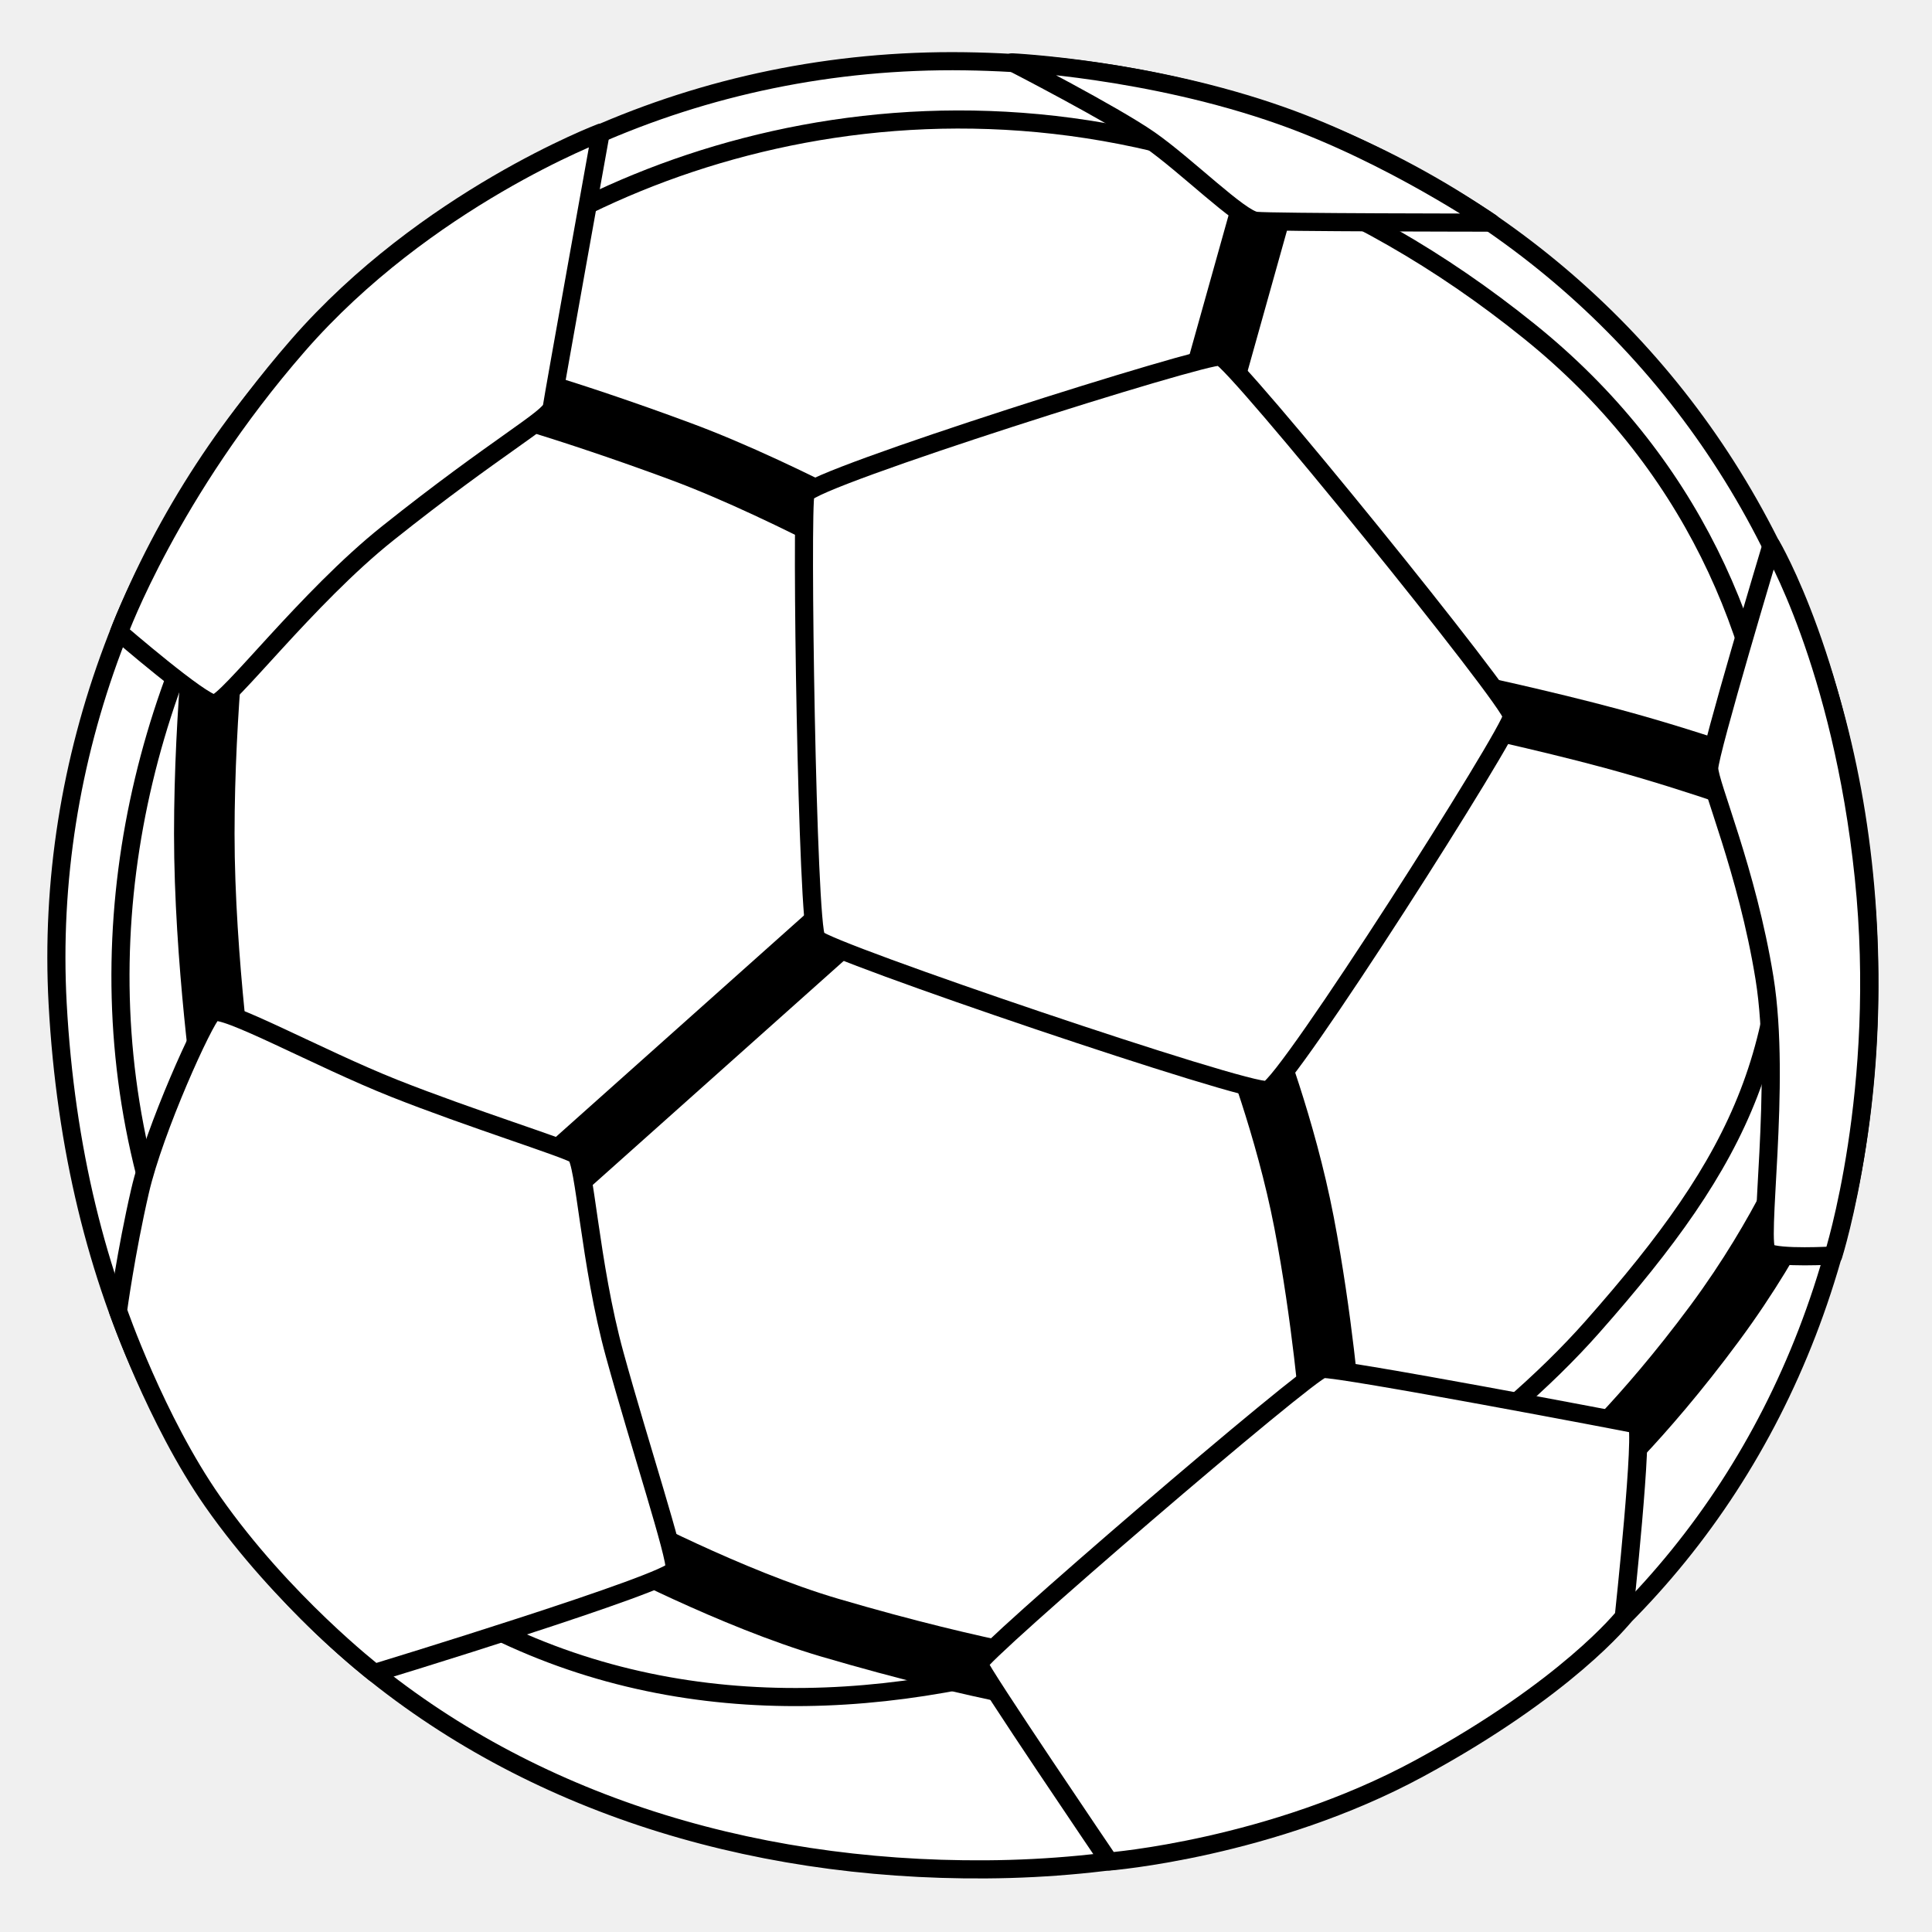
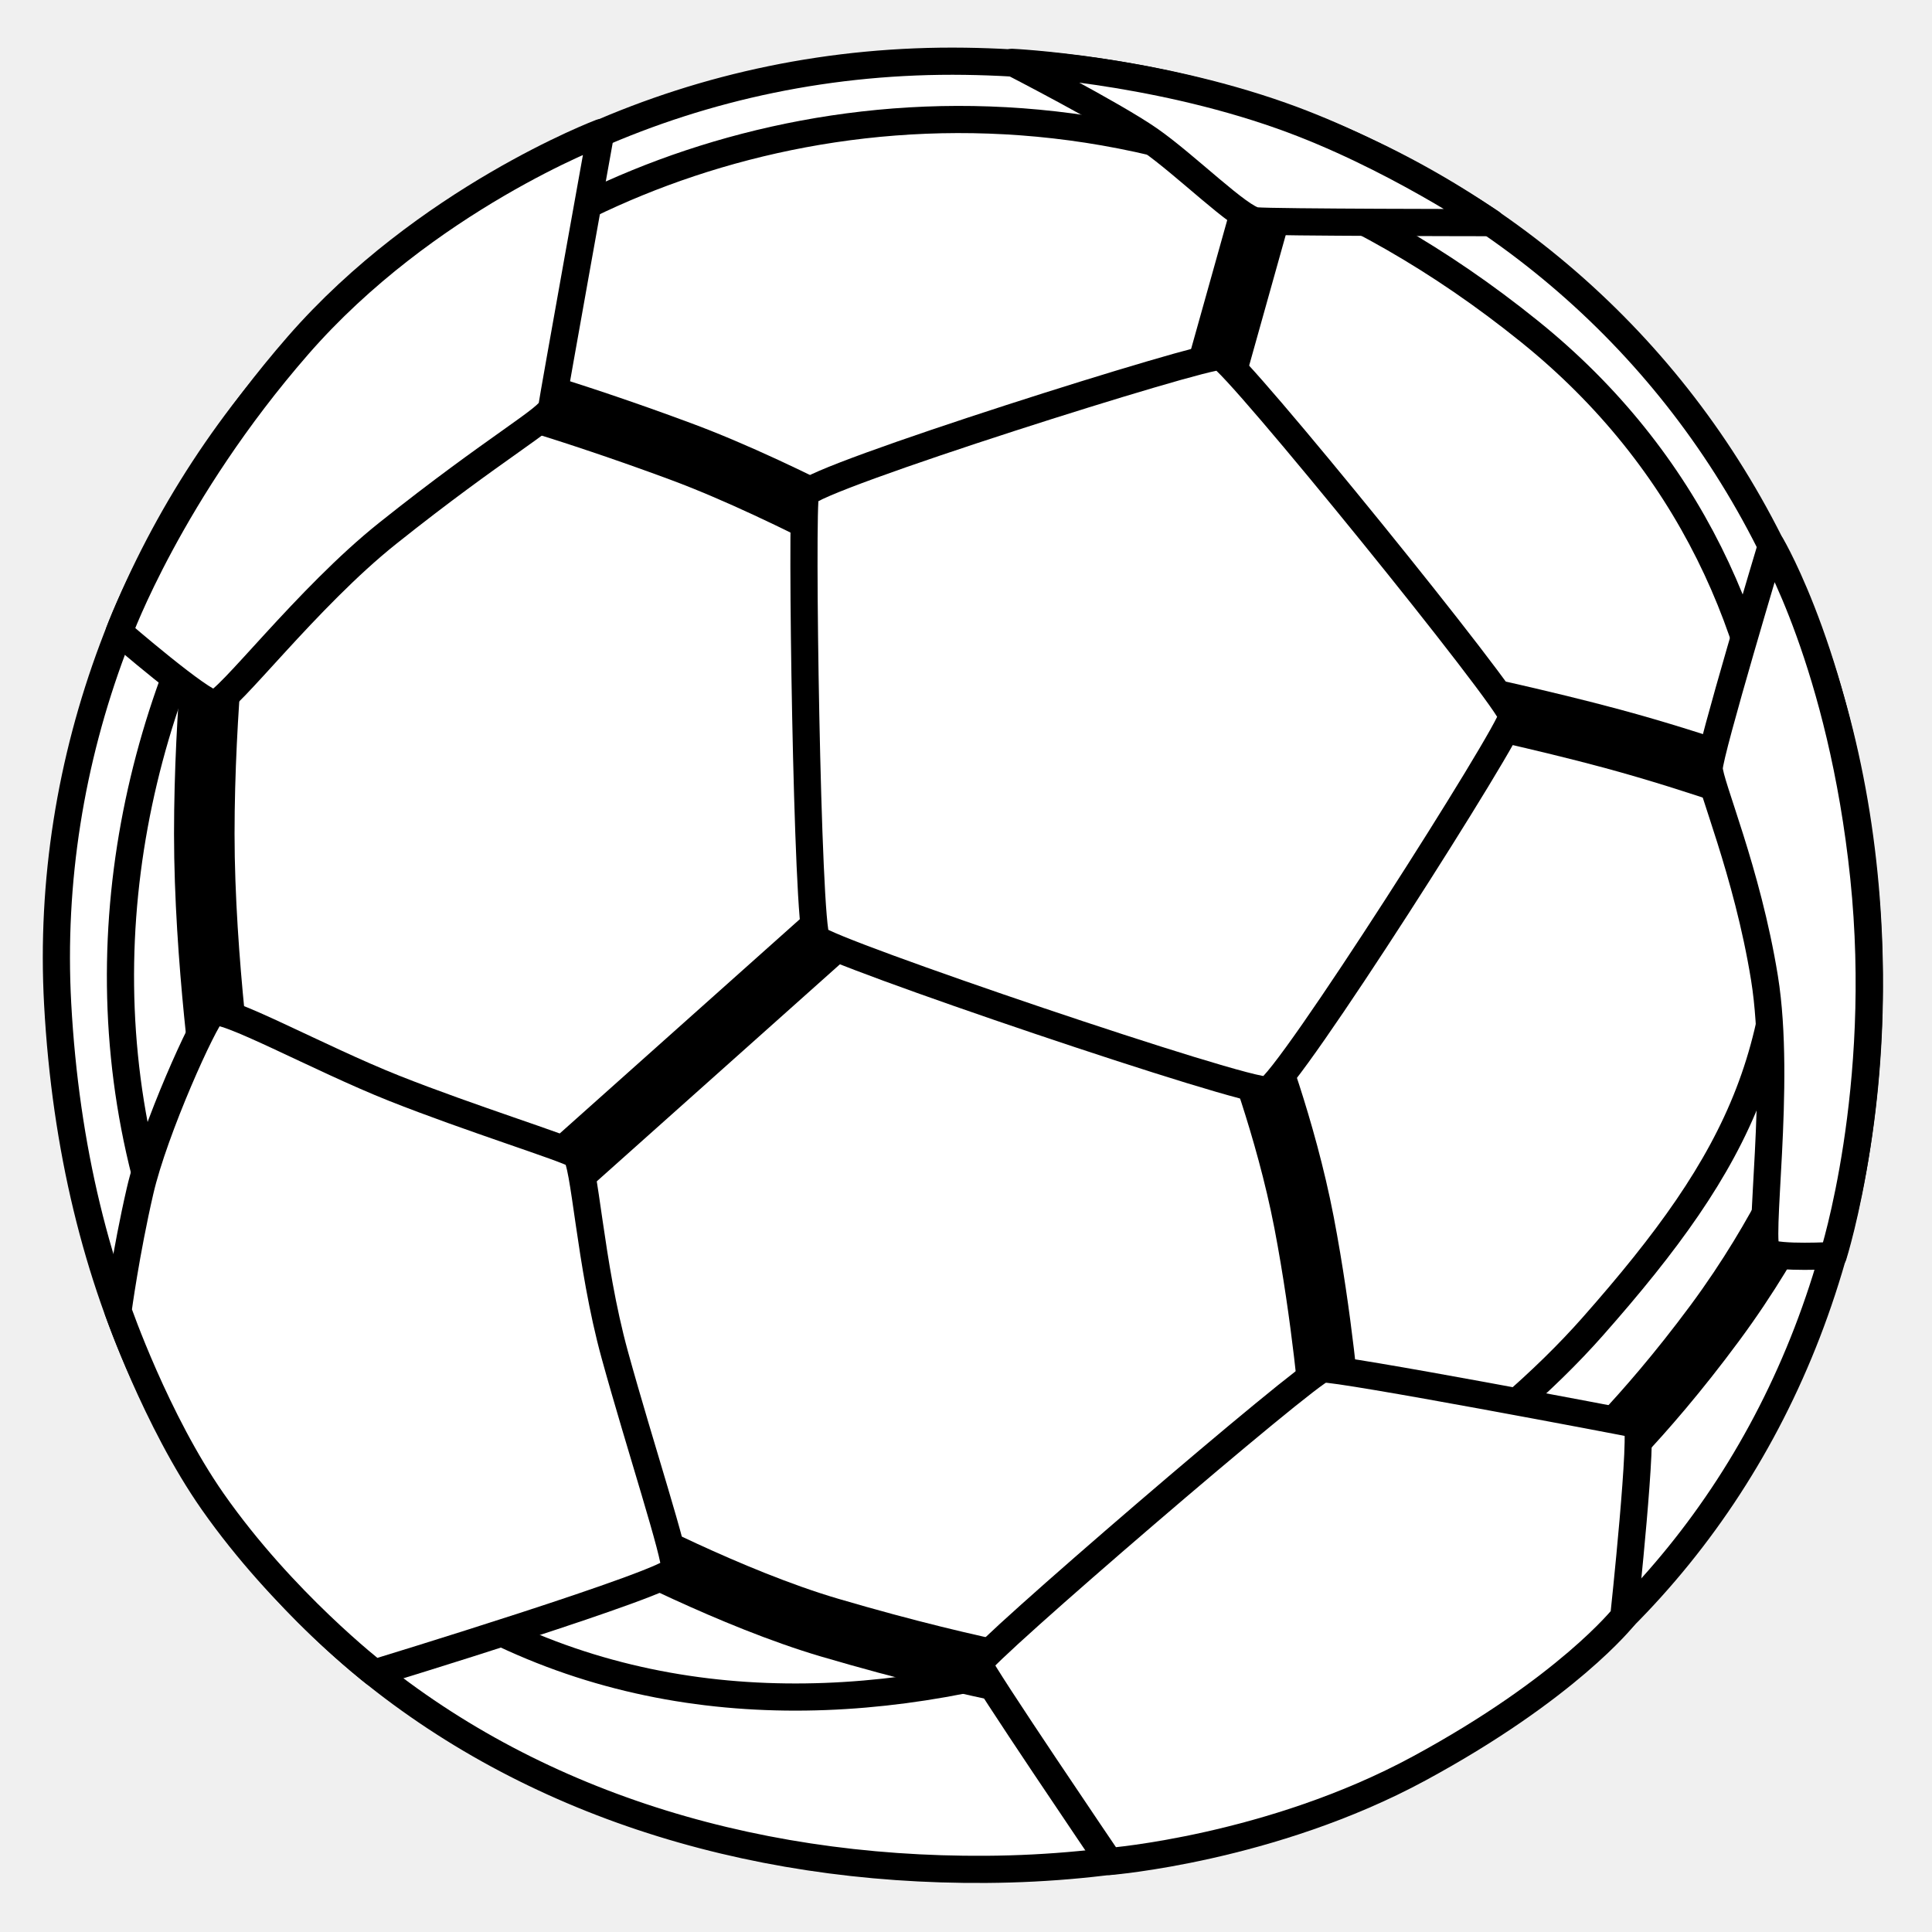
<svg xmlns="http://www.w3.org/2000/svg" version="1.1" id="Layer_2" x="0px" y="0px" viewBox="0 0 128 128" style="enable-background:new 0 0 128 128;" xml:space="preserve">
-   <path d="M63.95,4.06C28.43,3.56,2.05,33.98,3.82,66.51c2.09,38.31,29.48,57.56,61.52,57.34  c33.66-0.23,59.2-24.09,58.5-60.13C123.15,27.74,96.69,4.53,63.95,4.06z" fill="#ffffff" stroke="#000000" stroke-width="1.2" stroke-linecap="round" stroke-linejoin="round" />
-   <path d="M35.86,15.21C11,29.46-4.78,69.85,21.7,100.41c3.24,3.74,8.39,6.35,12.3,8.13  c26.7,12.07,59.01-6.49,71.51-20.64c9.92-11.23,13.57-18.68,12.39-34.01c-0.91-11.92-6.01-23.43-16.58-31.94  C77.42,2.67,51.65,6.15,35.86,15.21z" fill="#ffffff" stroke="#000000" stroke-width="1.2" stroke-linecap="round" stroke-linejoin="round" />
+   <path d="M63.95,4.06C28.43,3.56,2.05,33.98,3.82,66.51c2.09,38.31,29.48,57.56,61.52,57.34  c33.66-0.23,59.2-24.09,58.5-60.13C123.15,27.74,96.69,4.53,63.95,4.06z" fill="#ffffff" stroke="#000000" stroke-width="1.8" stroke-linecap="round" stroke-linejoin="round" />
+   <path d="M35.86,15.21C11,29.46-4.78,69.85,21.7,100.41c3.24,3.74,8.39,6.35,12.3,8.13  c26.7,12.07,59.01-6.49,71.51-20.64c9.92-11.23,13.57-18.68,12.39-34.01c-0.91-11.92-6.01-23.43-16.58-31.94  C77.42,2.67,51.65,6.15,35.86,15.21z" fill="#ffffff" stroke="#000000" stroke-width="1.8" stroke-linecap="round" stroke-linejoin="round" />
  <g>
    <path d="M60.9,39.79c-0.09-0.05-9.34-5.36-16.52-8.02c-7.48-2.77-13-4.26-13.06-4.27l1.03-3.86   c0.23,0.06,5.75,1.54,13.42,4.39c7.5,2.78,16.74,8.08,17.13,8.31L60.9,39.79z" fill="#000000" />
  </g>
  <g>
    <rect x="71.73" y="18.18" transform="matrix(0.2698 -0.9629 0.9629 0.2698 40.3089 93.5178)" width="20.17" height="4" fill="#000000" />
  </g>
  <g>
    <path d="M117.6,54.52c-0.05-0.02-5.37-2.04-11.31-3.65c-4.47-1.21-10.23-2.44-10.29-2.45l0.83-3.91   c0.24,0.05,5.92,1.26,10.5,2.5c6.15,1.66,11.47,3.69,11.7,3.77L117.6,54.52z" fill="#000000" />
  </g>
  <g>
    <path d="M86.13,93.76c0-0.06-0.5-6.16-1.7-12.4c-1.19-6.16-3.46-11.96-3.48-12.01l3.72-1.47   c0.1,0.25,2.43,6.19,3.69,12.73c1.24,6.47,1.74,12.58,1.76,12.84L86.13,93.76z" fill="#000000" />
  </g>
  <g>
    <path d="M106.02,99.32l-2.64-3.01c0.04-0.03,3.88-3.43,8.62-9.83c4.38-5.92,6.4-11.1,6.42-11.16l3.73,1.43   c-0.09,0.23-2.24,5.75-6.94,12.1C110.2,95.63,106.19,99.17,106.02,99.32z" fill="#000000" />
  </g>
  <g>
    <rect x="30.24" y="68.04" transform="matrix(0.746 -0.6659 0.6659 0.746 -35.0204 48.257)" width="31.02" height="4" fill="#000000" />
  </g>
  <g>
    <path d="M12.91,73.35c-0.06-0.39-1.38-9.64-1.38-18.1c0-8.44,0.96-16.25,1.01-16.58l3.97,0.5   c-0.01,0.08-0.97,7.9-0.97,16.08c0,8.16,1.33,17.44,1.34,17.53L12.91,73.35z" fill="#000000" />
  </g>
  <g>
    <path d="M71.3,113.65c-0.25-0.03-6.35-0.8-16.9-3.9c-6.72-1.98-14.4-6.04-14.73-6.21l1.88-3.53   c0.08,0.04,7.65,4.05,13.98,5.91c10.2,3,16.2,3.76,16.26,3.77L71.3,113.65z" fill="#000000" />
  </g>
-   <path d="M53.37,32.72c-0.31,0.78,0.1,28.63,0.73,29.46s28.63,10.34,29.88,10.03  c1.25-0.31,16.19-23.82,16.19-24.76S81.79,23.84,80.85,23.63C79.91,23.42,53.79,31.67,53.37,32.72z" fill="#ffffff" stroke="#000000" stroke-width="1.2" stroke-linecap="round" stroke-linejoin="round" />
-   <path d="M117.36,36.14c0,0-4.12,13.71-4.12,14.76c0,1.04,2.51,6.79,3.66,13.89  c1.15,7.1-0.52,17.76,0.21,18.18c0.73,0.42,4.35,0.21,4.35,0.21s3.49-10.97,2.02-25.07C122.01,44,117.36,36.14,117.36,36.14z" fill="#ffffff" stroke="#000000" stroke-width="1.2" stroke-linecap="round" stroke-linejoin="round" />
-   <path d="M87.64,90.7c-0.84,0.08-22.88,19.01-22.78,19.54c0.1,0.52,8.63,13.09,8.63,13.09  s10.72-0.85,20.54-6.17s13.55-10.05,13.55-10.05s1.36-12.64,0.84-12.74C107.91,94.25,88.69,90.6,87.64,90.7z" fill="#ffffff" stroke="#000000" stroke-width="1.2" stroke-linecap="round" stroke-linejoin="round" />
-   <path d="M14.09,67.09c-0.57,0.47-3.87,7.73-4.81,11.81c-0.94,4.07-1.46,7.94-1.46,7.94s2.51,7.26,6.27,12.64  c4.66,6.66,10.72,11.36,10.72,11.36s19.78-6.03,19.89-6.87s-2.3-8.15-3.97-14.21c-1.67-6.06-1.98-12.85-2.61-13.27  c-0.63-0.42-7-2.4-12.01-4.39S14.72,66.57,14.09,67.09z" fill="#ffffff" stroke="#000000" stroke-width="1.2" stroke-linecap="round" stroke-linejoin="round" />
-   <path d="M7.89,41.88c0,0,5.47,4.73,6.31,4.73c0.84,0,6.14-7.02,11.49-11.28c7.21-5.75,10.76-7.63,10.87-8.36  c0.1-0.73,3.24-18.18,3.24-18.18s-11.6,4.39-20.06,14.1S7.89,41.88,7.89,41.88z" fill="#ffffff" stroke="#000000" stroke-width="1.2" stroke-linecap="round" stroke-linejoin="round" />
-   <path d="M67.05,4.13c0,0,6.67,3.43,9.1,5.12c2.43,1.69,6.01,5.27,7.07,5.38c1.05,0.11,15.56,0.12,15.56,0.12  s-6.58-4.5-13.87-7.08C76.14,4.56,67.05,4.13,67.05,4.13z" fill="#ffffff" stroke="#000000" stroke-width="1.2" stroke-linecap="round" stroke-linejoin="round" />
+   <path d="M53.37,32.72c-0.31,0.78,0.1,28.63,0.73,29.46s28.63,10.34,29.88,10.03  c1.25-0.31,16.19-23.82,16.19-24.76S81.79,23.84,80.85,23.63C79.91,23.42,53.79,31.67,53.37,32.72z" fill="#ffffff" stroke="#000000" stroke-width="1.8" stroke-linecap="round" stroke-linejoin="round" />
+   <path d="M117.36,36.14c0,0-4.12,13.71-4.12,14.76c0,1.04,2.51,6.79,3.66,13.89  c1.15,7.1-0.52,17.76,0.21,18.18c0.73,0.42,4.35,0.21,4.35,0.21s3.49-10.97,2.02-25.07C122.01,44,117.36,36.14,117.36,36.14z" fill="#ffffff" stroke="#000000" stroke-width="1.8" stroke-linecap="round" stroke-linejoin="round" />
+   <path d="M87.64,90.7c-0.84,0.08-22.88,19.01-22.78,19.54c0.1,0.52,8.63,13.09,8.63,13.09  s10.72-0.85,20.54-6.17s13.55-10.05,13.55-10.05s1.36-12.64,0.84-12.74C107.91,94.25,88.69,90.6,87.64,90.7z" fill="#ffffff" stroke="#000000" stroke-width="1.8" stroke-linecap="round" stroke-linejoin="round" />
+   <path d="M14.09,67.09c-0.57,0.47-3.87,7.73-4.81,11.81c-0.94,4.07-1.46,7.94-1.46,7.94s2.51,7.26,6.27,12.64  c4.66,6.66,10.72,11.36,10.72,11.36s19.78-6.03,19.89-6.87s-2.3-8.15-3.97-14.21c-1.67-6.06-1.98-12.85-2.61-13.27  c-0.63-0.42-7-2.4-12.01-4.39S14.72,66.57,14.09,67.09z" fill="#ffffff" stroke="#000000" stroke-width="1.8" stroke-linecap="round" stroke-linejoin="round" />
+   <path d="M7.89,41.88c0,0,5.47,4.73,6.31,4.73c0.84,0,6.14-7.02,11.49-11.28c7.21-5.75,10.76-7.63,10.87-8.36  c0.1-0.73,3.24-18.18,3.24-18.18s-11.6,4.39-20.06,14.1S7.89,41.88,7.89,41.88z" fill="#ffffff" stroke="#000000" stroke-width="1.8" stroke-linecap="round" stroke-linejoin="round" />
+   <path d="M67.05,4.13c0,0,6.67,3.43,9.1,5.12c2.43,1.69,6.01,5.27,7.07,5.38c1.05,0.11,15.56,0.12,15.56,0.12  s-6.58-4.5-13.87-7.08C76.14,4.56,67.05,4.13,67.05,4.13z" fill="#ffffff" stroke="#000000" stroke-width="1.8" stroke-linecap="round" stroke-linejoin="round" />
</svg>
